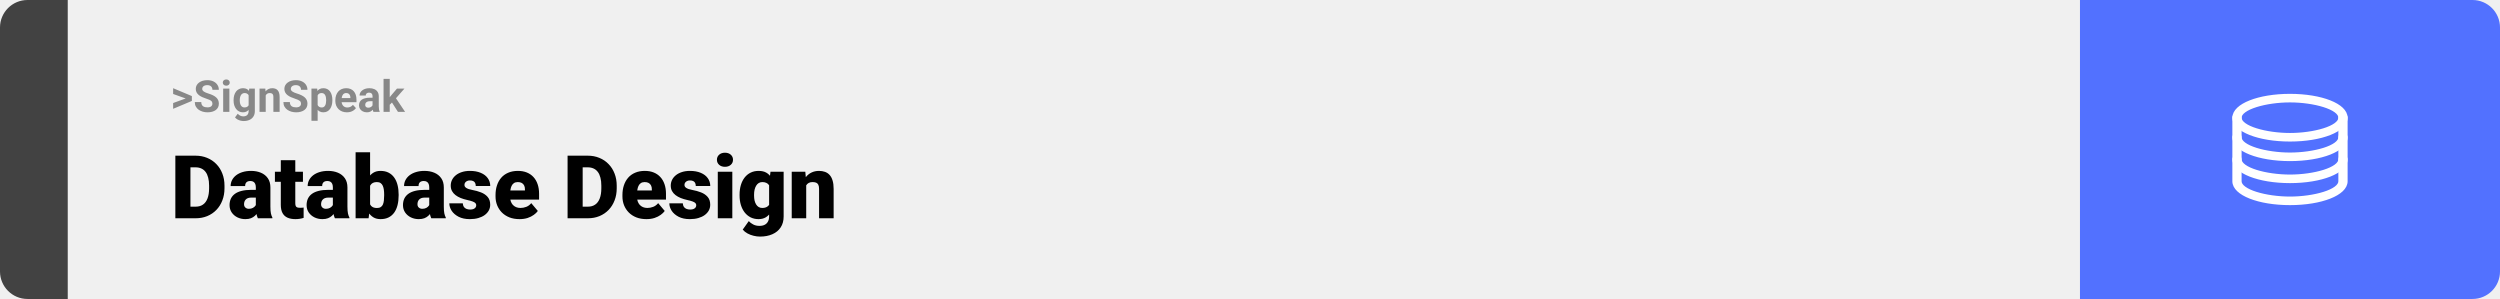
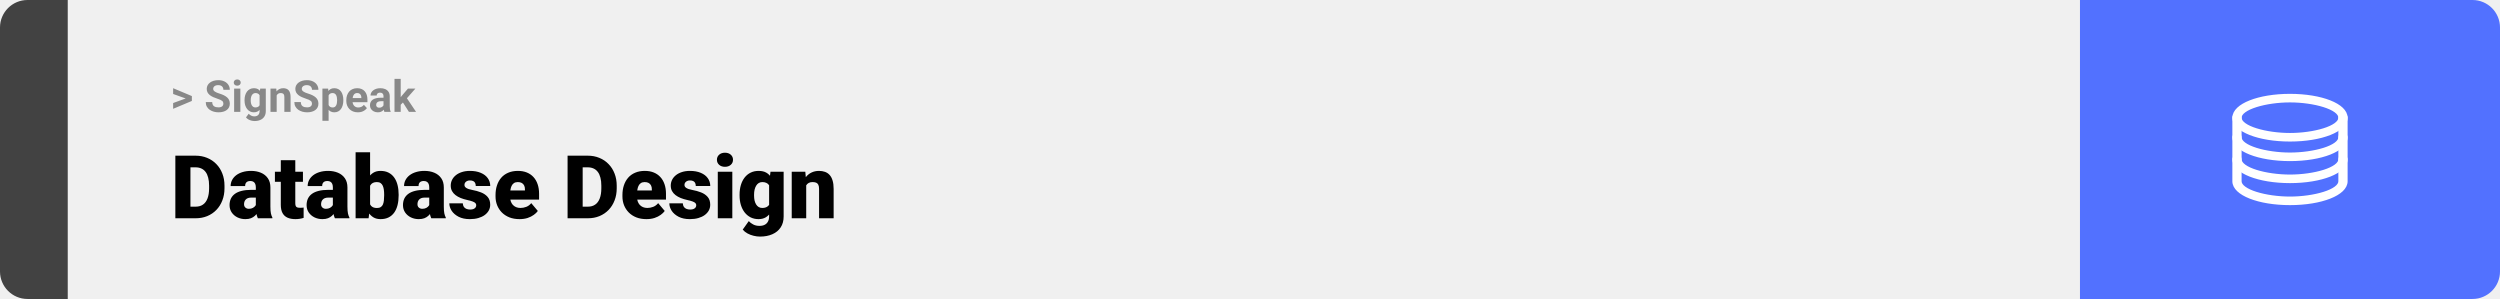
<svg xmlns="http://www.w3.org/2000/svg" width="1363" height="163" viewBox="0 0 1363 163" fill="none">
  <path d="M0 15C0 6.716 6.716 0 15 0H37V163H15C6.716 163 0 156.284 0 148V15Z" fill="#424242" />
  <rect width="1097" height="163" transform="translate(37)" fill="#F0F0F0" />
-   <path d="M101.906 53.922L94.394 51.238V48.086L104.602 52.375V54.637L101.906 53.922ZM94.394 56.172L101.918 53.43L104.602 52.785V55.035L94.394 59.324V56.172ZM115.805 56.535C115.805 56.23 115.758 55.957 115.664 55.715C115.578 55.465 115.414 55.238 115.172 55.035C114.93 54.824 114.59 54.617 114.152 54.414C113.715 54.211 113.148 54 112.453 53.781C111.68 53.531 110.945 53.25 110.25 52.938C109.562 52.625 108.953 52.262 108.422 51.848C107.898 51.426 107.484 50.938 107.18 50.383C106.883 49.828 106.734 49.184 106.734 48.449C106.734 47.738 106.891 47.094 107.203 46.516C107.516 45.93 107.953 45.43 108.516 45.016C109.078 44.594 109.742 44.27 110.508 44.043C111.281 43.816 112.129 43.703 113.051 43.703C114.309 43.703 115.406 43.93 116.344 44.383C117.281 44.836 118.008 45.457 118.523 46.246C119.047 47.035 119.309 47.938 119.309 48.953H115.816C115.816 48.453 115.711 48.016 115.5 47.641C115.297 47.258 114.984 46.957 114.562 46.738C114.148 46.52 113.625 46.41 112.992 46.41C112.383 46.41 111.875 46.504 111.469 46.691C111.062 46.871 110.758 47.117 110.555 47.43C110.352 47.734 110.25 48.078 110.25 48.461C110.25 48.75 110.32 49.012 110.461 49.246C110.609 49.48 110.828 49.699 111.117 49.902C111.406 50.105 111.762 50.297 112.184 50.477C112.605 50.656 113.094 50.832 113.648 51.004C114.578 51.285 115.395 51.602 116.098 51.953C116.809 52.305 117.402 52.699 117.879 53.137C118.355 53.574 118.715 54.07 118.957 54.625C119.199 55.18 119.32 55.809 119.32 56.512C119.32 57.254 119.176 57.918 118.887 58.504C118.598 59.09 118.18 59.586 117.633 59.992C117.086 60.398 116.434 60.707 115.676 60.918C114.918 61.129 114.07 61.234 113.133 61.234C112.289 61.234 111.457 61.125 110.637 60.906C109.816 60.68 109.07 60.34 108.398 59.887C107.734 59.434 107.203 58.855 106.805 58.152C106.406 57.449 106.207 56.617 106.207 55.656H109.734C109.734 56.188 109.816 56.637 109.98 57.004C110.145 57.371 110.375 57.668 110.672 57.895C110.977 58.121 111.336 58.285 111.75 58.387C112.172 58.488 112.633 58.539 113.133 58.539C113.742 58.539 114.242 58.453 114.633 58.281C115.031 58.109 115.324 57.871 115.512 57.566C115.707 57.262 115.805 56.918 115.805 56.535ZM125.062 48.32V61H121.676V48.32H125.062ZM121.465 45.016C121.465 44.523 121.637 44.117 121.98 43.797C122.324 43.477 122.785 43.316 123.363 43.316C123.934 43.316 124.391 43.477 124.734 43.797C125.086 44.117 125.262 44.523 125.262 45.016C125.262 45.508 125.086 45.914 124.734 46.234C124.391 46.555 123.934 46.715 123.363 46.715C122.785 46.715 122.324 46.555 121.98 46.234C121.637 45.914 121.465 45.508 121.465 45.016ZM135.879 48.32H138.938V60.578C138.938 61.734 138.68 62.715 138.164 63.52C137.656 64.332 136.945 64.945 136.031 65.359C135.117 65.781 134.055 65.992 132.844 65.992C132.312 65.992 131.75 65.922 131.156 65.781C130.57 65.641 130.008 65.422 129.469 65.125C128.938 64.828 128.492 64.453 128.133 64L129.621 62.008C130.012 62.461 130.465 62.812 130.98 63.062C131.496 63.32 132.066 63.449 132.691 63.449C133.301 63.449 133.816 63.336 134.238 63.109C134.66 62.891 134.984 62.566 135.211 62.137C135.438 61.715 135.551 61.203 135.551 60.602V51.25L135.879 48.32ZM127.348 54.812V54.566C127.348 53.598 127.465 52.719 127.699 51.93C127.941 51.133 128.281 50.449 128.719 49.879C129.164 49.309 129.703 48.867 130.336 48.555C130.969 48.242 131.684 48.086 132.48 48.086C133.324 48.086 134.031 48.242 134.602 48.555C135.172 48.867 135.641 49.312 136.008 49.891C136.375 50.461 136.66 51.137 136.863 51.918C137.074 52.691 137.238 53.539 137.355 54.461V55C137.238 55.883 137.062 56.703 136.828 57.461C136.594 58.219 136.285 58.883 135.902 59.453C135.52 60.016 135.043 60.453 134.473 60.766C133.91 61.078 133.238 61.234 132.457 61.234C131.676 61.234 130.969 61.074 130.336 60.754C129.711 60.434 129.176 59.984 128.73 59.406C128.285 58.828 127.941 58.148 127.699 57.367C127.465 56.586 127.348 55.734 127.348 54.812ZM130.723 54.566V54.812C130.723 55.336 130.773 55.824 130.875 56.277C130.977 56.73 131.133 57.133 131.344 57.484C131.562 57.828 131.832 58.098 132.152 58.293C132.48 58.48 132.867 58.574 133.312 58.574C133.93 58.574 134.434 58.445 134.824 58.188C135.215 57.922 135.508 57.559 135.703 57.098C135.898 56.637 136.012 56.105 136.043 55.504V53.969C136.027 53.477 135.961 53.035 135.844 52.645C135.727 52.246 135.562 51.906 135.352 51.625C135.141 51.344 134.867 51.125 134.531 50.969C134.195 50.812 133.797 50.734 133.336 50.734C132.891 50.734 132.504 50.836 132.176 51.039C131.855 51.234 131.586 51.504 131.367 51.848C131.156 52.191 130.996 52.598 130.887 53.066C130.777 53.527 130.723 54.027 130.723 54.566ZM144.867 51.027V61H141.492V48.32H144.656L144.867 51.027ZM144.375 54.215H143.461C143.461 53.277 143.582 52.434 143.824 51.684C144.066 50.926 144.406 50.281 144.844 49.75C145.281 49.211 145.801 48.801 146.402 48.52C147.012 48.23 147.691 48.086 148.441 48.086C149.035 48.086 149.578 48.172 150.07 48.344C150.562 48.516 150.984 48.789 151.336 49.164C151.695 49.539 151.969 50.035 152.156 50.652C152.352 51.27 152.449 52.023 152.449 52.914V61H149.051V52.902C149.051 52.34 148.973 51.902 148.816 51.59C148.66 51.277 148.43 51.059 148.125 50.934C147.828 50.801 147.461 50.734 147.023 50.734C146.57 50.734 146.176 50.824 145.84 51.004C145.512 51.184 145.238 51.434 145.02 51.754C144.809 52.066 144.648 52.434 144.539 52.855C144.43 53.277 144.375 53.73 144.375 54.215ZM164.109 56.535C164.109 56.23 164.062 55.957 163.969 55.715C163.883 55.465 163.719 55.238 163.477 55.035C163.234 54.824 162.895 54.617 162.457 54.414C162.02 54.211 161.453 54 160.758 53.781C159.984 53.531 159.25 53.25 158.555 52.938C157.867 52.625 157.258 52.262 156.727 51.848C156.203 51.426 155.789 50.938 155.484 50.383C155.188 49.828 155.039 49.184 155.039 48.449C155.039 47.738 155.195 47.094 155.508 46.516C155.82 45.93 156.258 45.43 156.82 45.016C157.383 44.594 158.047 44.27 158.812 44.043C159.586 43.816 160.434 43.703 161.355 43.703C162.613 43.703 163.711 43.93 164.648 44.383C165.586 44.836 166.312 45.457 166.828 46.246C167.352 47.035 167.613 47.938 167.613 48.953H164.121C164.121 48.453 164.016 48.016 163.805 47.641C163.602 47.258 163.289 46.957 162.867 46.738C162.453 46.52 161.93 46.41 161.297 46.41C160.688 46.41 160.18 46.504 159.773 46.691C159.367 46.871 159.062 47.117 158.859 47.43C158.656 47.734 158.555 48.078 158.555 48.461C158.555 48.75 158.625 49.012 158.766 49.246C158.914 49.48 159.133 49.699 159.422 49.902C159.711 50.105 160.066 50.297 160.488 50.477C160.91 50.656 161.398 50.832 161.953 51.004C162.883 51.285 163.699 51.602 164.402 51.953C165.113 52.305 165.707 52.699 166.184 53.137C166.66 53.574 167.02 54.07 167.262 54.625C167.504 55.18 167.625 55.809 167.625 56.512C167.625 57.254 167.48 57.918 167.191 58.504C166.902 59.09 166.484 59.586 165.938 59.992C165.391 60.398 164.738 60.707 163.98 60.918C163.223 61.129 162.375 61.234 161.438 61.234C160.594 61.234 159.762 61.125 158.941 60.906C158.121 60.68 157.375 60.34 156.703 59.887C156.039 59.434 155.508 58.855 155.109 58.152C154.711 57.449 154.512 56.617 154.512 55.656H158.039C158.039 56.188 158.121 56.637 158.285 57.004C158.449 57.371 158.68 57.668 158.977 57.895C159.281 58.121 159.641 58.285 160.055 58.387C160.477 58.488 160.938 58.539 161.438 58.539C162.047 58.539 162.547 58.453 162.938 58.281C163.336 58.109 163.629 57.871 163.816 57.566C164.012 57.262 164.109 56.918 164.109 56.535ZM173.18 50.758V65.875H169.805V48.32H172.934L173.18 50.758ZM181.207 54.52V54.766C181.207 55.688 181.098 56.543 180.879 57.332C180.668 58.121 180.355 58.809 179.941 59.395C179.527 59.973 179.012 60.426 178.395 60.754C177.785 61.074 177.082 61.234 176.285 61.234C175.512 61.234 174.84 61.078 174.27 60.766C173.699 60.453 173.219 60.016 172.828 59.453C172.445 58.883 172.137 58.223 171.902 57.473C171.668 56.723 171.488 55.918 171.363 55.059V54.414C171.488 53.492 171.668 52.648 171.902 51.883C172.137 51.109 172.445 50.441 172.828 49.879C173.219 49.309 173.695 48.867 174.258 48.555C174.828 48.242 175.496 48.086 176.262 48.086C177.066 48.086 177.773 48.238 178.383 48.543C179 48.848 179.516 49.285 179.93 49.855C180.352 50.426 180.668 51.105 180.879 51.895C181.098 52.684 181.207 53.559 181.207 54.52ZM177.82 54.766V54.52C177.82 53.98 177.773 53.484 177.68 53.031C177.594 52.57 177.453 52.168 177.258 51.824C177.07 51.48 176.82 51.215 176.508 51.027C176.203 50.832 175.832 50.734 175.395 50.734C174.934 50.734 174.539 50.809 174.211 50.957C173.891 51.105 173.629 51.32 173.426 51.602C173.223 51.883 173.07 52.219 172.969 52.609C172.867 53 172.805 53.441 172.781 53.934V55.562C172.82 56.141 172.93 56.66 173.109 57.121C173.289 57.574 173.566 57.934 173.941 58.199C174.316 58.465 174.809 58.598 175.418 58.598C175.863 58.598 176.238 58.5 176.543 58.305C176.848 58.102 177.094 57.824 177.281 57.473C177.477 57.121 177.613 56.715 177.691 56.254C177.777 55.793 177.82 55.297 177.82 54.766ZM189.141 61.234C188.156 61.234 187.273 61.078 186.492 60.766C185.711 60.445 185.047 60.004 184.5 59.441C183.961 58.879 183.547 58.227 183.258 57.484C182.969 56.734 182.824 55.938 182.824 55.094V54.625C182.824 53.664 182.961 52.785 183.234 51.988C183.508 51.191 183.898 50.5 184.406 49.914C184.922 49.328 185.547 48.879 186.281 48.566C187.016 48.246 187.844 48.086 188.766 48.086C189.664 48.086 190.461 48.234 191.156 48.531C191.852 48.828 192.434 49.25 192.902 49.797C193.379 50.344 193.738 51 193.98 51.766C194.223 52.523 194.344 53.367 194.344 54.297V55.703H184.266V53.453H191.027V53.195C191.027 52.727 190.941 52.309 190.77 51.941C190.605 51.566 190.355 51.27 190.02 51.051C189.684 50.832 189.254 50.723 188.73 50.723C188.285 50.723 187.902 50.82 187.582 51.016C187.262 51.211 187 51.484 186.797 51.836C186.602 52.188 186.453 52.602 186.352 53.078C186.258 53.547 186.211 54.062 186.211 54.625V55.094C186.211 55.602 186.281 56.07 186.422 56.5C186.57 56.93 186.777 57.301 187.043 57.613C187.316 57.926 187.645 58.168 188.027 58.34C188.418 58.512 188.859 58.598 189.352 58.598C189.961 58.598 190.527 58.48 191.051 58.246C191.582 58.004 192.039 57.641 192.422 57.156L194.062 58.938C193.797 59.32 193.434 59.688 192.973 60.039C192.52 60.391 191.973 60.68 191.332 60.906C190.691 61.125 189.961 61.234 189.141 61.234ZM203.109 58.141V52.492C203.109 52.086 203.043 51.738 202.91 51.449C202.777 51.152 202.57 50.922 202.289 50.758C202.016 50.594 201.66 50.512 201.223 50.512C200.848 50.512 200.523 50.578 200.25 50.711C199.977 50.836 199.766 51.02 199.617 51.262C199.469 51.496 199.395 51.773 199.395 52.094H196.02C196.02 51.555 196.145 51.043 196.395 50.559C196.645 50.074 197.008 49.648 197.484 49.281C197.961 48.906 198.527 48.613 199.184 48.402C199.848 48.191 200.59 48.086 201.41 48.086C202.395 48.086 203.27 48.25 204.035 48.578C204.801 48.906 205.402 49.398 205.84 50.055C206.285 50.711 206.508 51.531 206.508 52.516V57.941C206.508 58.637 206.551 59.207 206.637 59.652C206.723 60.09 206.848 60.473 207.012 60.801V61H203.602C203.438 60.656 203.312 60.227 203.227 59.711C203.148 59.188 203.109 58.664 203.109 58.141ZM203.555 53.277L203.578 55.188H201.691C201.246 55.188 200.859 55.238 200.531 55.34C200.203 55.441 199.934 55.586 199.723 55.773C199.512 55.953 199.355 56.164 199.254 56.406C199.16 56.648 199.113 56.914 199.113 57.203C199.113 57.492 199.18 57.754 199.312 57.988C199.445 58.215 199.637 58.395 199.887 58.527C200.137 58.652 200.43 58.715 200.766 58.715C201.273 58.715 201.715 58.613 202.09 58.41C202.465 58.207 202.754 57.957 202.957 57.66C203.168 57.363 203.277 57.082 203.285 56.816L204.176 58.246C204.051 58.566 203.879 58.898 203.66 59.242C203.449 59.586 203.18 59.91 202.852 60.215C202.523 60.512 202.129 60.758 201.668 60.953C201.207 61.141 200.66 61.234 200.027 61.234C199.223 61.234 198.492 61.074 197.836 60.754C197.188 60.426 196.672 59.977 196.289 59.406C195.914 58.828 195.727 58.172 195.727 57.438C195.727 56.773 195.852 56.184 196.102 55.668C196.352 55.152 196.719 54.719 197.203 54.367C197.695 54.008 198.309 53.738 199.043 53.559C199.777 53.371 200.629 53.277 201.598 53.277H203.555ZM212.484 42.988V61H209.109V42.988H212.484ZM220.477 48.32L214.969 54.602L212.016 57.59L210.785 55.152L213.129 52.176L216.422 48.32H220.477ZM216.973 61L213.223 55.141L215.555 53.102L220.863 61H216.973Z" fill="#888888" />
+   <path d="M101.906 53.922L94.394 51.238V48.086L104.602 52.375V54.637L101.906 53.922ZM94.394 56.172L101.918 53.43L104.602 52.785V55.035L94.394 59.324V56.172ZM121.781 56.535C121.781 56.23 121.734 55.957 121.641 55.715C121.555 55.465 121.391 55.238 121.148 55.035C120.906 54.824 120.566 54.617 120.129 54.414C119.691 54.211 119.125 54 118.43 53.781C117.656 53.531 116.922 53.25 116.227 52.938C115.539 52.625 114.93 52.262 114.398 51.848C113.875 51.426 113.461 50.938 113.156 50.383C112.859 49.828 112.711 49.184 112.711 48.449C112.711 47.738 112.867 47.094 113.18 46.516C113.492 45.93 113.93 45.43 114.492 45.016C115.055 44.594 115.719 44.27 116.484 44.043C117.258 43.816 118.105 43.703 119.027 43.703C120.285 43.703 121.383 43.93 122.32 44.383C123.258 44.836 123.984 45.457 124.5 46.246C125.023 47.035 125.285 47.938 125.285 48.953H121.793C121.793 48.453 121.688 48.016 121.477 47.641C121.273 47.258 120.961 46.957 120.539 46.738C120.125 46.52 119.602 46.41 118.969 46.41C118.359 46.41 117.852 46.504 117.445 46.691C117.039 46.871 116.734 47.117 116.531 47.43C116.328 47.734 116.227 48.078 116.227 48.461C116.227 48.75 116.297 49.012 116.438 49.246C116.586 49.48 116.805 49.699 117.094 49.902C117.383 50.105 117.738 50.297 118.16 50.477C118.582 50.656 119.07 50.832 119.625 51.004C120.555 51.285 121.371 51.602 122.074 51.953C122.785 52.305 123.379 52.699 123.855 53.137C124.332 53.574 124.691 54.07 124.934 54.625C125.176 55.18 125.297 55.809 125.297 56.512C125.297 57.254 125.152 57.918 124.863 58.504C124.574 59.09 124.156 59.586 123.609 59.992C123.062 60.398 122.41 60.707 121.652 60.918C120.895 61.129 120.047 61.234 119.109 61.234C118.266 61.234 117.434 61.125 116.613 60.906C115.793 60.68 115.047 60.34 114.375 59.887C113.711 59.434 113.18 58.855 112.781 58.152C112.383 57.449 112.184 56.617 112.184 55.656H115.711C115.711 56.188 115.793 56.637 115.957 57.004C116.121 57.371 116.352 57.668 116.648 57.895C116.953 58.121 117.312 58.285 117.727 58.387C118.148 58.488 118.609 58.539 119.109 58.539C119.719 58.539 120.219 58.453 120.609 58.281C121.008 58.109 121.301 57.871 121.488 57.566C121.684 57.262 121.781 56.918 121.781 56.535ZM131.039 48.32V61H127.652V48.32H131.039ZM127.441 45.016C127.441 44.523 127.613 44.117 127.957 43.797C128.301 43.477 128.762 43.316 129.34 43.316C129.91 43.316 130.367 43.477 130.711 43.797C131.062 44.117 131.238 44.523 131.238 45.016C131.238 45.508 131.062 45.914 130.711 46.234C130.367 46.555 129.91 46.715 129.34 46.715C128.762 46.715 128.301 46.555 127.957 46.234C127.613 45.914 127.441 45.508 127.441 45.016ZM141.855 48.32H144.914V60.578C144.914 61.734 144.656 62.715 144.141 63.52C143.633 64.332 142.922 64.945 142.008 65.359C141.094 65.781 140.031 65.992 138.82 65.992C138.289 65.992 137.727 65.922 137.133 65.781C136.547 65.641 135.984 65.422 135.445 65.125C134.914 64.828 134.469 64.453 134.109 64L135.598 62.008C135.988 62.461 136.441 62.812 136.957 63.062C137.473 63.32 138.043 63.449 138.668 63.449C139.277 63.449 139.793 63.336 140.215 63.109C140.637 62.891 140.961 62.566 141.188 62.137C141.414 61.715 141.527 61.203 141.527 60.602V51.25L141.855 48.32ZM133.324 54.812V54.566C133.324 53.598 133.441 52.719 133.676 51.93C133.918 51.133 134.258 50.449 134.695 49.879C135.141 49.309 135.68 48.867 136.312 48.555C136.945 48.242 137.66 48.086 138.457 48.086C139.301 48.086 140.008 48.242 140.578 48.555C141.148 48.867 141.617 49.312 141.984 49.891C142.352 50.461 142.637 51.137 142.84 51.918C143.051 52.691 143.215 53.539 143.332 54.461V55C143.215 55.883 143.039 56.703 142.805 57.461C142.57 58.219 142.262 58.883 141.879 59.453C141.496 60.016 141.02 60.453 140.449 60.766C139.887 61.078 139.215 61.234 138.434 61.234C137.652 61.234 136.945 61.074 136.312 60.754C135.688 60.434 135.152 59.984 134.707 59.406C134.262 58.828 133.918 58.148 133.676 57.367C133.441 56.586 133.324 55.734 133.324 54.812ZM136.699 54.566V54.812C136.699 55.336 136.75 55.824 136.852 56.277C136.953 56.73 137.109 57.133 137.32 57.484C137.539 57.828 137.809 58.098 138.129 58.293C138.457 58.48 138.844 58.574 139.289 58.574C139.906 58.574 140.41 58.445 140.801 58.188C141.191 57.922 141.484 57.559 141.68 57.098C141.875 56.637 141.988 56.105 142.02 55.504V53.969C142.004 53.477 141.938 53.035 141.82 52.645C141.703 52.246 141.539 51.906 141.328 51.625C141.117 51.344 140.844 51.125 140.508 50.969C140.172 50.812 139.773 50.734 139.312 50.734C138.867 50.734 138.48 50.836 138.152 51.039C137.832 51.234 137.562 51.504 137.344 51.848C137.133 52.191 136.973 52.598 136.863 53.066C136.754 53.527 136.699 54.027 136.699 54.566ZM150.844 51.027V61H147.469V48.32H150.633L150.844 51.027ZM150.352 54.215H149.438C149.438 53.277 149.559 52.434 149.801 51.684C150.043 50.926 150.383 50.281 150.82 49.75C151.258 49.211 151.777 48.801 152.379 48.52C152.988 48.23 153.668 48.086 154.418 48.086C155.012 48.086 155.555 48.172 156.047 48.344C156.539 48.516 156.961 48.789 157.312 49.164C157.672 49.539 157.945 50.035 158.133 50.652C158.328 51.27 158.426 52.023 158.426 52.914V61H155.027V52.902C155.027 52.34 154.949 51.902 154.793 51.59C154.637 51.277 154.406 51.059 154.102 50.934C153.805 50.801 153.438 50.734 153 50.734C152.547 50.734 152.152 50.824 151.816 51.004C151.488 51.184 151.215 51.434 150.996 51.754C150.785 52.066 150.625 52.434 150.516 52.855C150.406 53.277 150.352 53.73 150.352 54.215ZM170.086 56.535C170.086 56.23 170.039 55.957 169.945 55.715C169.859 55.465 169.695 55.238 169.453 55.035C169.211 54.824 168.871 54.617 168.434 54.414C167.996 54.211 167.43 54 166.734 53.781C165.961 53.531 165.227 53.25 164.531 52.938C163.844 52.625 163.234 52.262 162.703 51.848C162.18 51.426 161.766 50.938 161.461 50.383C161.164 49.828 161.016 49.184 161.016 48.449C161.016 47.738 161.172 47.094 161.484 46.516C161.797 45.93 162.234 45.43 162.797 45.016C163.359 44.594 164.023 44.27 164.789 44.043C165.562 43.816 166.41 43.703 167.332 43.703C168.59 43.703 169.688 43.93 170.625 44.383C171.562 44.836 172.289 45.457 172.805 46.246C173.328 47.035 173.59 47.938 173.59 48.953H170.098C170.098 48.453 169.992 48.016 169.781 47.641C169.578 47.258 169.266 46.957 168.844 46.738C168.43 46.52 167.906 46.41 167.273 46.41C166.664 46.41 166.156 46.504 165.75 46.691C165.344 46.871 165.039 47.117 164.836 47.43C164.633 47.734 164.531 48.078 164.531 48.461C164.531 48.75 164.602 49.012 164.742 49.246C164.891 49.48 165.109 49.699 165.398 49.902C165.688 50.105 166.043 50.297 166.465 50.477C166.887 50.656 167.375 50.832 167.93 51.004C168.859 51.285 169.676 51.602 170.379 51.953C171.09 52.305 171.684 52.699 172.16 53.137C172.637 53.574 172.996 54.07 173.238 54.625C173.48 55.18 173.602 55.809 173.602 56.512C173.602 57.254 173.457 57.918 173.168 58.504C172.879 59.09 172.461 59.586 171.914 59.992C171.367 60.398 170.715 60.707 169.957 60.918C169.199 61.129 168.352 61.234 167.414 61.234C166.57 61.234 165.738 61.125 164.918 60.906C164.098 60.68 163.352 60.34 162.68 59.887C162.016 59.434 161.484 58.855 161.086 58.152C160.688 57.449 160.488 56.617 160.488 55.656H164.016C164.016 56.188 164.098 56.637 164.262 57.004C164.426 57.371 164.656 57.668 164.953 57.895C165.258 58.121 165.617 58.285 166.031 58.387C166.453 58.488 166.914 58.539 167.414 58.539C168.023 58.539 168.523 58.453 168.914 58.281C169.312 58.109 169.605 57.871 169.793 57.566C169.988 57.262 170.086 56.918 170.086 56.535ZM179.156 50.758V65.875H175.781V48.32H178.91L179.156 50.758ZM187.184 54.52V54.766C187.184 55.688 187.074 56.543 186.855 57.332C186.645 58.121 186.332 58.809 185.918 59.395C185.504 59.973 184.988 60.426 184.371 60.754C183.762 61.074 183.059 61.234 182.262 61.234C181.488 61.234 180.816 61.078 180.246 60.766C179.676 60.453 179.195 60.016 178.805 59.453C178.422 58.883 178.113 58.223 177.879 57.473C177.645 56.723 177.465 55.918 177.34 55.059V54.414C177.465 53.492 177.645 52.648 177.879 51.883C178.113 51.109 178.422 50.441 178.805 49.879C179.195 49.309 179.672 48.867 180.234 48.555C180.805 48.242 181.473 48.086 182.238 48.086C183.043 48.086 183.75 48.238 184.359 48.543C184.977 48.848 185.492 49.285 185.906 49.855C186.328 50.426 186.645 51.105 186.855 51.895C187.074 52.684 187.184 53.559 187.184 54.52ZM183.797 54.766V54.52C183.797 53.98 183.75 53.484 183.656 53.031C183.57 52.57 183.43 52.168 183.234 51.824C183.047 51.48 182.797 51.215 182.484 51.027C182.18 50.832 181.809 50.734 181.371 50.734C180.91 50.734 180.516 50.809 180.188 50.957C179.867 51.105 179.605 51.32 179.402 51.602C179.199 51.883 179.047 52.219 178.945 52.609C178.844 53 178.781 53.441 178.758 53.934V55.562C178.797 56.141 178.906 56.66 179.086 57.121C179.266 57.574 179.543 57.934 179.918 58.199C180.293 58.465 180.785 58.598 181.395 58.598C181.84 58.598 182.215 58.5 182.52 58.305C182.824 58.102 183.07 57.824 183.258 57.473C183.453 57.121 183.59 56.715 183.668 56.254C183.754 55.793 183.797 55.297 183.797 54.766ZM195.117 61.234C194.133 61.234 193.25 61.078 192.469 60.766C191.688 60.445 191.023 60.004 190.477 59.441C189.938 58.879 189.523 58.227 189.234 57.484C188.945 56.734 188.801 55.938 188.801 55.094V54.625C188.801 53.664 188.938 52.785 189.211 51.988C189.484 51.191 189.875 50.5 190.383 49.914C190.898 49.328 191.523 48.879 192.258 48.566C192.992 48.246 193.82 48.086 194.742 48.086C195.641 48.086 196.438 48.234 197.133 48.531C197.828 48.828 198.41 49.25 198.879 49.797C199.355 50.344 199.715 51 199.957 51.766C200.199 52.523 200.32 53.367 200.32 54.297V55.703H190.242V53.453H197.004V53.195C197.004 52.727 196.918 52.309 196.746 51.941C196.582 51.566 196.332 51.27 195.996 51.051C195.66 50.832 195.23 50.723 194.707 50.723C194.262 50.723 193.879 50.82 193.559 51.016C193.238 51.211 192.977 51.484 192.773 51.836C192.578 52.188 192.43 52.602 192.328 53.078C192.234 53.547 192.188 54.062 192.188 54.625V55.094C192.188 55.602 192.258 56.07 192.398 56.5C192.547 56.93 192.754 57.301 193.02 57.613C193.293 57.926 193.621 58.168 194.004 58.34C194.395 58.512 194.836 58.598 195.328 58.598C195.938 58.598 196.504 58.48 197.027 58.246C197.559 58.004 198.016 57.641 198.398 57.156L200.039 58.938C199.773 59.32 199.41 59.688 198.949 60.039C198.496 60.391 197.949 60.68 197.309 60.906C196.668 61.125 195.938 61.234 195.117 61.234ZM209.086 58.141V52.492C209.086 52.086 209.02 51.738 208.887 51.449C208.754 51.152 208.547 50.922 208.266 50.758C207.992 50.594 207.637 50.512 207.199 50.512C206.824 50.512 206.5 50.578 206.227 50.711C205.953 50.836 205.742 51.02 205.594 51.262C205.445 51.496 205.371 51.773 205.371 52.094H201.996C201.996 51.555 202.121 51.043 202.371 50.559C202.621 50.074 202.984 49.648 203.461 49.281C203.938 48.906 204.504 48.613 205.16 48.402C205.824 48.191 206.566 48.086 207.387 48.086C208.371 48.086 209.246 48.25 210.012 48.578C210.777 48.906 211.379 49.398 211.816 50.055C212.262 50.711 212.484 51.531 212.484 52.516V57.941C212.484 58.637 212.527 59.207 212.613 59.652C212.699 60.09 212.824 60.473 212.988 60.801V61H209.578C209.414 60.656 209.289 60.227 209.203 59.711C209.125 59.188 209.086 58.664 209.086 58.141ZM209.531 53.277L209.555 55.188H207.668C207.223 55.188 206.836 55.238 206.508 55.34C206.18 55.441 205.91 55.586 205.699 55.773C205.488 55.953 205.332 56.164 205.23 56.406C205.137 56.648 205.09 56.914 205.09 57.203C205.09 57.492 205.156 57.754 205.289 57.988C205.422 58.215 205.613 58.395 205.863 58.527C206.113 58.652 206.406 58.715 206.742 58.715C207.25 58.715 207.691 58.613 208.066 58.41C208.441 58.207 208.73 57.957 208.934 57.66C209.145 57.363 209.254 57.082 209.262 56.816L210.152 58.246C210.027 58.566 209.855 58.898 209.637 59.242C209.426 59.586 209.156 59.91 208.828 60.215C208.5 60.512 208.105 60.758 207.645 60.953C207.184 61.141 206.637 61.234 206.004 61.234C205.199 61.234 204.469 61.074 203.812 60.754C203.164 60.426 202.648 59.977 202.266 59.406C201.891 58.828 201.703 58.172 201.703 57.438C201.703 56.773 201.828 56.184 202.078 55.668C202.328 55.152 202.695 54.719 203.18 54.367C203.672 54.008 204.285 53.738 205.02 53.559C205.754 53.371 206.605 53.277 207.574 53.277H209.531ZM218.461 42.988V61H215.086V42.988H218.461ZM226.453 48.32L220.945 54.602L217.992 57.59L216.762 55.152L219.105 52.176L222.398 48.32H226.453ZM222.949 61L219.199 55.141L221.531 53.102L226.84 61H222.949Z" fill="#888888" />
  <path d="M106.688 119H99.117L99.164 112.672H106.688C108.25 112.672 109.57 112.297 110.648 111.547C111.742 110.797 112.57 109.68 113.133 108.195C113.711 106.695 114 104.852 114 102.664V101.188C114 99.547 113.836 98.109 113.508 96.875C113.195 95.625 112.727 94.586 112.102 93.758C111.477 92.914 110.695 92.281 109.758 91.859C108.836 91.438 107.773 91.227 106.57 91.227H98.977V84.875H106.57C108.883 84.875 111 85.273 112.922 86.07C114.859 86.852 116.531 87.977 117.938 89.445C119.359 90.898 120.453 92.625 121.219 94.625C122 96.609 122.391 98.812 122.391 101.234V102.664C122.391 105.07 122 107.273 121.219 109.273C120.453 111.273 119.367 113 117.961 114.453C116.555 115.906 114.891 117.031 112.969 117.828C111.062 118.609 108.969 119 106.688 119ZM103.828 84.875V119H95.602V84.875H103.828ZM139.477 112.625V102.172C139.477 101.453 139.375 100.836 139.172 100.32C138.969 99.805 138.648 99.406 138.211 99.125C137.773 98.828 137.188 98.68 136.453 98.68C135.859 98.68 135.352 98.781 134.93 98.984C134.508 99.188 134.188 99.492 133.969 99.898C133.75 100.305 133.641 100.82 133.641 101.445H125.742C125.742 100.273 126 99.188 126.516 98.188C127.047 97.172 127.797 96.289 128.766 95.539C129.75 94.789 130.922 94.211 132.281 93.805C133.656 93.383 135.188 93.172 136.875 93.172C138.891 93.172 140.688 93.508 142.266 94.18C143.859 94.852 145.117 95.859 146.039 97.203C146.961 98.531 147.422 100.203 147.422 102.219V112.602C147.422 114.258 147.516 115.516 147.703 116.375C147.891 117.219 148.156 117.961 148.5 118.602V119H140.578C140.203 118.219 139.922 117.266 139.734 116.141C139.562 115 139.477 113.828 139.477 112.625ZM140.438 103.508L140.484 107.727H136.992C136.258 107.727 135.633 107.828 135.117 108.031C134.617 108.234 134.211 108.516 133.898 108.875C133.602 109.219 133.383 109.609 133.242 110.047C133.117 110.484 133.055 110.945 133.055 111.43C133.055 111.898 133.164 112.32 133.383 112.695C133.617 113.055 133.93 113.336 134.32 113.539C134.711 113.742 135.148 113.844 135.633 113.844C136.508 113.844 137.25 113.68 137.859 113.352C138.484 113.008 138.961 112.594 139.289 112.109C139.617 111.625 139.781 111.172 139.781 110.75L141.516 113.984C141.203 114.609 140.844 115.242 140.438 115.883C140.047 116.523 139.555 117.117 138.961 117.664C138.383 118.195 137.672 118.633 136.828 118.977C135.984 119.305 134.961 119.469 133.758 119.469C132.195 119.469 130.758 119.148 129.445 118.508C128.148 117.867 127.109 116.977 126.328 115.836C125.547 114.68 125.156 113.352 125.156 111.852C125.156 110.539 125.391 109.367 125.859 108.336C126.344 107.305 127.07 106.43 128.039 105.711C129.008 104.992 130.242 104.445 131.742 104.07C133.242 103.695 135.008 103.508 137.039 103.508H140.438ZM165.164 93.641V99.125H149.883V93.641H165.164ZM153.094 87.336H160.992V110.727C160.992 111.398 161.07 111.922 161.227 112.297C161.383 112.656 161.648 112.914 162.023 113.07C162.414 113.211 162.93 113.281 163.57 113.281C164.023 113.281 164.398 113.273 164.695 113.258C164.992 113.227 165.273 113.188 165.539 113.141V118.789C164.867 119.008 164.164 119.172 163.43 119.281C162.695 119.406 161.914 119.469 161.086 119.469C159.398 119.469 157.953 119.203 156.75 118.672C155.562 118.141 154.656 117.305 154.031 116.164C153.406 115.023 153.094 113.539 153.094 111.711V87.336ZM181.477 112.625V102.172C181.477 101.453 181.375 100.836 181.172 100.32C180.969 99.805 180.648 99.406 180.211 99.125C179.773 98.828 179.188 98.68 178.453 98.68C177.859 98.68 177.352 98.781 176.93 98.984C176.508 99.188 176.188 99.492 175.969 99.898C175.75 100.305 175.641 100.82 175.641 101.445H167.742C167.742 100.273 168 99.188 168.516 98.188C169.047 97.172 169.797 96.289 170.766 95.539C171.75 94.789 172.922 94.211 174.281 93.805C175.656 93.383 177.188 93.172 178.875 93.172C180.891 93.172 182.688 93.508 184.266 94.18C185.859 94.852 187.117 95.859 188.039 97.203C188.961 98.531 189.422 100.203 189.422 102.219V112.602C189.422 114.258 189.516 115.516 189.703 116.375C189.891 117.219 190.156 117.961 190.5 118.602V119H182.578C182.203 118.219 181.922 117.266 181.734 116.141C181.562 115 181.477 113.828 181.477 112.625ZM182.438 103.508L182.484 107.727H178.992C178.258 107.727 177.633 107.828 177.117 108.031C176.617 108.234 176.211 108.516 175.898 108.875C175.602 109.219 175.383 109.609 175.242 110.047C175.117 110.484 175.055 110.945 175.055 111.43C175.055 111.898 175.164 112.32 175.383 112.695C175.617 113.055 175.93 113.336 176.32 113.539C176.711 113.742 177.148 113.844 177.633 113.844C178.508 113.844 179.25 113.68 179.859 113.352C180.484 113.008 180.961 112.594 181.289 112.109C181.617 111.625 181.781 111.172 181.781 110.75L183.516 113.984C183.203 114.609 182.844 115.242 182.438 115.883C182.047 116.523 181.555 117.117 180.961 117.664C180.383 118.195 179.672 118.633 178.828 118.977C177.984 119.305 176.961 119.469 175.758 119.469C174.195 119.469 172.758 119.148 171.445 118.508C170.148 117.867 169.109 116.977 168.328 115.836C167.547 114.68 167.156 113.352 167.156 111.852C167.156 110.539 167.391 109.367 167.859 108.336C168.344 107.305 169.07 106.43 170.039 105.711C171.008 104.992 172.242 104.445 173.742 104.07C175.242 103.695 177.008 103.508 179.039 103.508H182.438ZM193.875 83H201.773V112.766L200.953 119H193.875V83ZM217.336 106.039V106.531C217.336 108.453 217.141 110.203 216.75 111.781C216.359 113.359 215.758 114.727 214.945 115.883C214.133 117.023 213.109 117.906 211.875 118.531C210.641 119.156 209.18 119.469 207.492 119.469C205.961 119.469 204.648 119.141 203.555 118.484C202.461 117.812 201.547 116.891 200.812 115.719C200.078 114.531 199.484 113.164 199.031 111.617C198.578 110.055 198.219 108.383 197.953 106.602V106.016C198.219 104.25 198.578 102.594 199.031 101.047C199.484 99.484 200.078 98.117 200.812 96.945C201.547 95.758 202.453 94.836 203.531 94.18C204.625 93.508 205.93 93.172 207.445 93.172C209.148 93.172 210.617 93.492 211.852 94.133C213.102 94.773 214.133 95.672 214.945 96.828C215.758 97.984 216.359 99.344 216.75 100.906C217.141 102.469 217.336 104.18 217.336 106.039ZM209.438 106.531V106.039C209.438 105.117 209.383 104.25 209.273 103.438C209.164 102.625 208.969 101.906 208.688 101.281C208.406 100.656 208.008 100.164 207.492 99.805C206.977 99.445 206.305 99.266 205.477 99.266C204.633 99.266 203.922 99.406 203.344 99.688C202.781 99.969 202.328 100.375 201.984 100.906C201.656 101.422 201.422 102.062 201.281 102.828C201.141 103.578 201.078 104.43 201.094 105.383V107.234C201.062 108.531 201.18 109.641 201.445 110.562C201.711 111.484 202.172 112.188 202.828 112.672C203.484 113.156 204.383 113.398 205.523 113.398C206.367 113.398 207.047 113.234 207.562 112.906C208.094 112.578 208.492 112.109 208.758 111.5C209.023 110.891 209.203 110.164 209.297 109.32C209.391 108.477 209.438 107.547 209.438 106.531ZM234.023 112.625V102.172C234.023 101.453 233.922 100.836 233.719 100.32C233.516 99.805 233.195 99.406 232.758 99.125C232.32 98.828 231.734 98.68 231 98.68C230.406 98.68 229.898 98.781 229.477 98.984C229.055 99.188 228.734 99.492 228.516 99.898C228.297 100.305 228.188 100.82 228.188 101.445H220.289C220.289 100.273 220.547 99.188 221.062 98.188C221.594 97.172 222.344 96.289 223.312 95.539C224.297 94.789 225.469 94.211 226.828 93.805C228.203 93.383 229.734 93.172 231.422 93.172C233.438 93.172 235.234 93.508 236.812 94.18C238.406 94.852 239.664 95.859 240.586 97.203C241.508 98.531 241.969 100.203 241.969 102.219V112.602C241.969 114.258 242.062 115.516 242.25 116.375C242.438 117.219 242.703 117.961 243.047 118.602V119H235.125C234.75 118.219 234.469 117.266 234.281 116.141C234.109 115 234.023 113.828 234.023 112.625ZM234.984 103.508L235.031 107.727H231.539C230.805 107.727 230.18 107.828 229.664 108.031C229.164 108.234 228.758 108.516 228.445 108.875C228.148 109.219 227.93 109.609 227.789 110.047C227.664 110.484 227.602 110.945 227.602 111.43C227.602 111.898 227.711 112.32 227.93 112.695C228.164 113.055 228.477 113.336 228.867 113.539C229.258 113.742 229.695 113.844 230.18 113.844C231.055 113.844 231.797 113.68 232.406 113.352C233.031 113.008 233.508 112.594 233.836 112.109C234.164 111.625 234.328 111.172 234.328 110.75L236.062 113.984C235.75 114.609 235.391 115.242 234.984 115.883C234.594 116.523 234.102 117.117 233.508 117.664C232.93 118.195 232.219 118.633 231.375 118.977C230.531 119.305 229.508 119.469 228.305 119.469C226.742 119.469 225.305 119.148 223.992 118.508C222.695 117.867 221.656 116.977 220.875 115.836C220.094 114.68 219.703 113.352 219.703 111.852C219.703 110.539 219.938 109.367 220.406 108.336C220.891 107.305 221.617 106.43 222.586 105.711C223.555 104.992 224.789 104.445 226.289 104.07C227.789 103.695 229.555 103.508 231.586 103.508H234.984ZM259.641 111.875C259.641 111.438 259.492 111.062 259.195 110.75C258.914 110.422 258.414 110.125 257.695 109.859C256.977 109.578 255.969 109.297 254.672 109.016C253.438 108.75 252.273 108.398 251.18 107.961C250.102 107.523 249.156 106.992 248.344 106.367C247.531 105.742 246.891 105 246.422 104.141C245.969 103.281 245.742 102.297 245.742 101.188C245.742 100.109 245.969 99.094 246.422 98.141C246.891 97.172 247.57 96.32 248.461 95.586C249.367 94.836 250.469 94.25 251.766 93.828C253.062 93.391 254.539 93.172 256.195 93.172C258.477 93.172 260.445 93.523 262.102 94.227C263.758 94.914 265.031 95.883 265.922 97.133C266.828 98.367 267.281 99.797 267.281 101.422H259.383C259.383 100.781 259.273 100.234 259.055 99.781C258.852 99.328 258.516 98.984 258.047 98.75C257.578 98.5 256.953 98.375 256.172 98.375C255.625 98.375 255.125 98.477 254.672 98.68C254.234 98.883 253.883 99.164 253.617 99.523C253.352 99.883 253.219 100.305 253.219 100.789C253.219 101.133 253.297 101.445 253.453 101.727C253.625 101.992 253.883 102.242 254.227 102.477C254.57 102.695 255.008 102.898 255.539 103.086C256.07 103.258 256.711 103.414 257.461 103.555C259.164 103.867 260.758 104.312 262.242 104.891C263.727 105.469 264.93 106.289 265.852 107.352C266.789 108.414 267.258 109.844 267.258 111.641C267.258 112.766 267 113.805 266.484 114.758C265.969 115.695 265.227 116.523 264.258 117.242C263.289 117.945 262.125 118.492 260.766 118.883C259.406 119.273 257.875 119.469 256.172 119.469C253.75 119.469 251.703 119.039 250.031 118.18C248.359 117.305 247.094 116.211 246.234 114.898C245.391 113.57 244.969 112.227 244.969 110.867H252.328C252.359 111.648 252.547 112.289 252.891 112.789C253.25 113.289 253.727 113.656 254.32 113.891C254.914 114.125 255.602 114.242 256.383 114.242C257.102 114.242 257.695 114.141 258.164 113.938C258.648 113.734 259.016 113.461 259.266 113.117C259.516 112.758 259.641 112.344 259.641 111.875ZM283.242 119.469C281.18 119.469 279.336 119.148 277.711 118.508C276.086 117.852 274.711 116.953 273.586 115.812C272.477 114.672 271.625 113.359 271.031 111.875C270.453 110.391 270.164 108.82 270.164 107.164V106.273C270.164 104.414 270.422 102.695 270.938 101.117C271.453 99.523 272.219 98.133 273.234 96.945C274.25 95.758 275.523 94.836 277.055 94.18C278.586 93.508 280.367 93.172 282.398 93.172C284.195 93.172 285.805 93.461 287.227 94.039C288.648 94.617 289.852 95.445 290.836 96.523C291.836 97.602 292.594 98.906 293.109 100.438C293.641 101.969 293.906 103.688 293.906 105.594V108.805H273.188V103.859H286.195V103.25C286.211 102.406 286.062 101.688 285.75 101.094C285.453 100.5 285.016 100.047 284.438 99.734C283.859 99.422 283.156 99.266 282.328 99.266C281.469 99.266 280.758 99.453 280.195 99.828C279.648 100.203 279.219 100.719 278.906 101.375C278.609 102.016 278.398 102.758 278.273 103.602C278.148 104.445 278.086 105.336 278.086 106.273V107.164C278.086 108.102 278.211 108.953 278.461 109.719C278.727 110.484 279.102 111.141 279.586 111.688C280.086 112.219 280.68 112.633 281.367 112.93C282.07 113.227 282.867 113.375 283.758 113.375C284.836 113.375 285.898 113.172 286.945 112.766C287.992 112.359 288.891 111.688 289.641 110.75L293.227 115.016C292.711 115.75 291.977 116.461 291.023 117.148C290.086 117.836 288.961 118.398 287.648 118.836C286.336 119.258 284.867 119.469 283.242 119.469ZM320.531 119H312.961L313.008 112.672H320.531C322.094 112.672 323.414 112.297 324.492 111.547C325.586 110.797 326.414 109.68 326.977 108.195C327.555 106.695 327.844 104.852 327.844 102.664V101.188C327.844 99.547 327.68 98.109 327.352 96.875C327.039 95.625 326.57 94.586 325.945 93.758C325.32 92.914 324.539 92.281 323.602 91.859C322.68 91.438 321.617 91.227 320.414 91.227H312.82V84.875H320.414C322.727 84.875 324.844 85.273 326.766 86.07C328.703 86.852 330.375 87.977 331.781 89.445C333.203 90.898 334.297 92.625 335.062 94.625C335.844 96.609 336.234 98.812 336.234 101.234V102.664C336.234 105.07 335.844 107.273 335.062 109.273C334.297 111.273 333.211 113 331.805 114.453C330.398 115.906 328.734 117.031 326.812 117.828C324.906 118.609 322.812 119 320.531 119ZM317.672 84.875V119H309.445V84.875H317.672ZM352.43 119.469C350.367 119.469 348.523 119.148 346.898 118.508C345.273 117.852 343.898 116.953 342.773 115.812C341.664 114.672 340.812 113.359 340.219 111.875C339.641 110.391 339.352 108.82 339.352 107.164V106.273C339.352 104.414 339.609 102.695 340.125 101.117C340.641 99.523 341.406 98.133 342.422 96.945C343.438 95.758 344.711 94.836 346.242 94.18C347.773 93.508 349.555 93.172 351.586 93.172C353.383 93.172 354.992 93.461 356.414 94.039C357.836 94.617 359.039 95.445 360.023 96.523C361.023 97.602 361.781 98.906 362.297 100.438C362.828 101.969 363.094 103.688 363.094 105.594V108.805H342.375V103.859H355.383V103.25C355.398 102.406 355.25 101.688 354.938 101.094C354.641 100.5 354.203 100.047 353.625 99.734C353.047 99.422 352.344 99.266 351.516 99.266C350.656 99.266 349.945 99.453 349.383 99.828C348.836 100.203 348.406 100.719 348.094 101.375C347.797 102.016 347.586 102.758 347.461 103.602C347.336 104.445 347.273 105.336 347.273 106.273V107.164C347.273 108.102 347.398 108.953 347.648 109.719C347.914 110.484 348.289 111.141 348.773 111.688C349.273 112.219 349.867 112.633 350.555 112.93C351.258 113.227 352.055 113.375 352.945 113.375C354.023 113.375 355.086 113.172 356.133 112.766C357.18 112.359 358.078 111.688 358.828 110.75L362.414 115.016C361.898 115.75 361.164 116.461 360.211 117.148C359.273 117.836 358.148 118.398 356.836 118.836C355.523 119.258 354.055 119.469 352.43 119.469ZM379.594 111.875C379.594 111.438 379.445 111.062 379.148 110.75C378.867 110.422 378.367 110.125 377.648 109.859C376.93 109.578 375.922 109.297 374.625 109.016C373.391 108.75 372.227 108.398 371.133 107.961C370.055 107.523 369.109 106.992 368.297 106.367C367.484 105.742 366.844 105 366.375 104.141C365.922 103.281 365.695 102.297 365.695 101.188C365.695 100.109 365.922 99.094 366.375 98.141C366.844 97.172 367.523 96.32 368.414 95.586C369.32 94.836 370.422 94.25 371.719 93.828C373.016 93.391 374.492 93.172 376.148 93.172C378.43 93.172 380.398 93.523 382.055 94.227C383.711 94.914 384.984 95.883 385.875 97.133C386.781 98.367 387.234 99.797 387.234 101.422H379.336C379.336 100.781 379.227 100.234 379.008 99.781C378.805 99.328 378.469 98.984 378 98.75C377.531 98.5 376.906 98.375 376.125 98.375C375.578 98.375 375.078 98.477 374.625 98.68C374.188 98.883 373.836 99.164 373.57 99.523C373.305 99.883 373.172 100.305 373.172 100.789C373.172 101.133 373.25 101.445 373.406 101.727C373.578 101.992 373.836 102.242 374.18 102.477C374.523 102.695 374.961 102.898 375.492 103.086C376.023 103.258 376.664 103.414 377.414 103.555C379.117 103.867 380.711 104.312 382.195 104.891C383.68 105.469 384.883 106.289 385.805 107.352C386.742 108.414 387.211 109.844 387.211 111.641C387.211 112.766 386.953 113.805 386.438 114.758C385.922 115.695 385.18 116.523 384.211 117.242C383.242 117.945 382.078 118.492 380.719 118.883C379.359 119.273 377.828 119.469 376.125 119.469C373.703 119.469 371.656 119.039 369.984 118.18C368.312 117.305 367.047 116.211 366.188 114.898C365.344 113.57 364.922 112.227 364.922 110.867H372.281C372.312 111.648 372.5 112.289 372.844 112.789C373.203 113.289 373.68 113.656 374.273 113.891C374.867 114.125 375.555 114.242 376.336 114.242C377.055 114.242 377.648 114.141 378.117 113.938C378.602 113.734 378.969 113.461 379.219 113.117C379.469 112.758 379.594 112.344 379.594 111.875ZM399.258 93.641V119H391.336V93.641H399.258ZM390.867 87.102C390.867 85.977 391.273 85.055 392.086 84.336C392.898 83.617 393.953 83.258 395.25 83.258C396.547 83.258 397.602 83.617 398.414 84.336C399.227 85.055 399.633 85.977 399.633 87.102C399.633 88.227 399.227 89.148 398.414 89.867C397.602 90.586 396.547 90.945 395.25 90.945C393.953 90.945 392.898 90.586 392.086 89.867C391.273 89.148 390.867 88.227 390.867 87.102ZM420.07 93.641H427.242V118.016C427.242 120.359 426.703 122.344 425.625 123.969C424.547 125.609 423.039 126.852 421.102 127.695C419.18 128.555 416.93 128.984 414.352 128.984C413.211 128.984 412.047 128.836 410.859 128.539C409.672 128.258 408.562 127.836 407.531 127.273C406.5 126.711 405.633 126.016 404.93 125.188L408.234 120.547C408.875 121.266 409.68 121.875 410.648 122.375C411.617 122.891 412.758 123.148 414.07 123.148C415.211 123.148 416.164 122.945 416.93 122.539C417.711 122.133 418.305 121.539 418.711 120.758C419.117 119.992 419.32 119.062 419.32 117.969V99.641L420.07 93.641ZM403.219 106.625V106.133C403.219 104.211 403.453 102.461 403.922 100.883C404.406 99.289 405.094 97.922 405.984 96.781C406.891 95.625 407.984 94.734 409.266 94.109C410.547 93.484 411.992 93.172 413.602 93.172C415.336 93.172 416.758 93.508 417.867 94.18C418.992 94.836 419.891 95.758 420.562 96.945C421.25 98.133 421.781 99.523 422.156 101.117C422.547 102.695 422.875 104.398 423.141 106.227V106.812C422.875 108.531 422.508 110.156 422.039 111.688C421.586 113.203 420.992 114.547 420.258 115.719C419.523 116.891 418.602 117.812 417.492 118.484C416.398 119.141 415.086 119.469 413.555 119.469C411.961 119.469 410.523 119.148 409.242 118.508C407.977 117.867 406.891 116.969 405.984 115.812C405.094 114.656 404.406 113.297 403.922 111.734C403.453 110.172 403.219 108.469 403.219 106.625ZM411.117 106.133V106.625C411.117 107.578 411.203 108.461 411.375 109.273C411.562 110.086 411.844 110.805 412.219 111.43C412.594 112.039 413.055 112.516 413.602 112.859C414.164 113.203 414.82 113.375 415.57 113.375C416.711 113.375 417.633 113.133 418.336 112.648C419.039 112.164 419.547 111.477 419.859 110.586C420.172 109.695 420.305 108.648 420.258 107.445V105.594C420.289 104.562 420.219 103.656 420.047 102.875C419.875 102.078 419.602 101.414 419.227 100.883C418.867 100.352 418.383 99.953 417.773 99.688C417.18 99.406 416.461 99.266 415.617 99.266C414.883 99.266 414.234 99.438 413.672 99.781C413.109 100.125 412.641 100.609 412.266 101.234C411.891 101.844 411.602 102.57 411.398 103.414C411.211 104.242 411.117 105.148 411.117 106.133ZM439.547 99.055V119H431.648V93.641H439.055L439.547 99.055ZM438.609 105.453L436.758 105.5C436.758 103.562 436.992 101.836 437.461 100.32C437.93 98.789 438.594 97.492 439.453 96.43C440.312 95.367 441.336 94.562 442.523 94.016C443.727 93.453 445.062 93.172 446.531 93.172C447.703 93.172 448.773 93.344 449.742 93.688C450.727 94.031 451.57 94.586 452.273 95.352C452.992 96.117 453.539 97.133 453.914 98.398C454.305 99.648 454.5 101.195 454.5 103.039V119H446.555V103.016C446.555 102 446.414 101.227 446.133 100.695C445.852 100.148 445.445 99.773 444.914 99.57C444.383 99.367 443.734 99.266 442.969 99.266C442.156 99.266 441.469 99.422 440.906 99.734C440.344 100.047 439.891 100.484 439.547 101.047C439.219 101.594 438.977 102.242 438.82 102.992C438.68 103.742 438.609 104.562 438.609 105.453Z" fill="black" />
  <path d="M1134 0H1348C1356.28 0 1363 6.716 1363 15V148C1363 156.284 1356.28 163 1348 163H1134V0Z" fill="#5271FF" />
  <path d="M1217.58 64.167C1217.58 66.028 1218.51 67.742 1220.09 69.243C1221.67 70.743 1223.94 72.062 1226.71 73.155C1232.26 75.343 1239.93 76.667 1248.5 76.667C1257.07 76.667 1264.74 75.343 1270.29 73.155C1273.06 72.062 1275.33 70.743 1276.91 69.243C1278.49 67.742 1279.42 66.028 1279.42 64.167C1279.42 62.305 1278.49 60.591 1276.91 59.09C1275.33 57.59 1273.06 56.271 1270.29 55.178C1264.74 52.99 1257.07 51.667 1248.5 51.667C1239.93 51.667 1232.26 52.99 1226.71 55.178C1223.94 56.271 1221.67 57.59 1220.09 59.09C1218.51 60.591 1217.58 62.305 1217.58 64.167ZM1221.62 64.167C1221.62 63.028 1222.37 61.888 1223.88 60.792C1225.37 59.704 1227.52 58.729 1230.11 57.914C1235.28 56.286 1242.07 55.333 1248.5 55.333C1254.93 55.333 1261.72 56.286 1266.89 57.914C1269.48 58.729 1271.63 59.704 1273.12 60.792C1274.63 61.888 1275.37 63.028 1275.37 64.167C1275.37 65.305 1274.63 66.445 1273.12 67.541C1271.63 68.629 1269.48 69.604 1266.89 70.419C1261.72 72.047 1254.93 73 1248.5 73C1242.07 73 1235.28 72.047 1230.11 70.419C1227.52 69.604 1225.37 68.629 1223.88 67.541C1222.37 66.445 1221.62 65.305 1221.62 64.167Z" fill="white" stroke="white" />
  <path d="M1217.58 74.833C1217.58 76.695 1218.51 78.409 1220.09 79.91C1221.67 81.41 1223.94 82.729 1226.71 83.822C1232.26 86.01 1239.93 87.333 1248.5 87.333C1257.07 87.333 1264.74 86.01 1270.29 83.822C1273.06 82.729 1275.33 81.41 1276.91 79.91C1278.49 78.409 1279.42 76.695 1279.42 74.833V64.167C1279.42 63.658 1279.19 63.185 1278.8 62.848C1278.42 62.513 1277.91 62.333 1277.4 62.333C1276.88 62.333 1276.37 62.513 1275.99 62.848C1275.61 63.185 1275.37 63.658 1275.37 64.167V74.833C1275.37 75.972 1274.63 77.112 1273.12 78.208C1271.63 79.296 1269.48 80.271 1266.89 81.086C1261.72 82.714 1254.93 83.667 1248.5 83.667C1242.07 83.667 1235.28 82.714 1230.11 81.086C1227.52 80.271 1225.37 79.296 1223.88 78.208C1222.37 77.112 1221.62 75.972 1221.62 74.833V64.167C1221.62 63.658 1221.39 63.185 1221.01 62.848C1220.63 62.513 1220.12 62.333 1219.6 62.333C1219.09 62.333 1218.58 62.513 1218.2 62.848C1217.81 63.185 1217.58 63.658 1217.58 64.167V74.833Z" fill="white" stroke="white" />
  <path d="M1217.58 86.833C1217.58 88.695 1218.51 90.409 1220.09 91.91C1221.67 93.409 1223.94 94.729 1226.71 95.822C1232.26 98.01 1239.93 99.333 1248.5 99.333C1257.07 99.333 1264.74 98.01 1270.29 95.822C1273.06 94.729 1275.33 93.409 1276.91 91.91C1278.49 90.409 1279.42 88.695 1279.42 86.833V74.833C1279.42 74.324 1279.19 73.852 1278.8 73.515C1278.42 73.179 1277.91 73 1277.4 73C1276.88 73 1276.37 73.179 1275.99 73.515C1275.61 73.852 1275.37 74.324 1275.37 74.833V86.833C1275.37 87.972 1274.63 89.112 1273.12 90.208C1271.63 91.296 1269.48 92.271 1266.89 93.086C1261.72 94.714 1254.93 95.667 1248.5 95.667C1242.07 95.667 1235.28 94.714 1230.11 93.086C1227.52 92.271 1225.37 91.296 1223.88 90.208C1222.37 89.112 1221.62 87.972 1221.62 86.833V74.833C1221.62 74.324 1221.39 73.852 1221.01 73.515C1220.63 73.179 1220.12 73 1219.6 73C1219.09 73 1218.58 73.179 1218.2 73.515C1217.81 73.852 1217.58 74.324 1217.58 74.833V86.833Z" fill="white" stroke="white" />
  <path d="M1217.58 98.833C1217.58 100.695 1218.51 102.409 1220.09 103.91C1221.67 105.41 1223.94 106.729 1226.71 107.822C1232.26 110.01 1239.93 111.333 1248.5 111.333C1257.07 111.333 1264.74 110.01 1270.29 107.822C1273.06 106.729 1275.33 105.41 1276.91 103.91C1278.49 102.409 1279.42 100.695 1279.42 98.833V86.833C1279.42 86.324 1279.19 85.852 1278.8 85.515C1278.42 85.179 1277.91 85 1277.4 85C1276.88 85 1276.37 85.179 1275.99 85.515C1275.61 85.852 1275.37 86.324 1275.37 86.833V98.833C1275.37 99.972 1274.63 101.112 1273.12 102.208C1271.63 103.296 1269.48 104.271 1266.89 105.086C1261.72 106.714 1254.93 107.667 1248.5 107.667C1242.07 107.667 1235.28 106.714 1230.11 105.086C1227.52 104.271 1225.37 103.296 1223.88 102.208C1222.37 101.112 1221.62 99.972 1221.62 98.833V86.833C1221.62 86.324 1221.39 85.852 1221.01 85.515C1220.63 85.179 1220.12 85 1219.6 85C1219.09 85 1218.58 85.179 1218.2 85.515C1217.81 85.852 1217.58 86.324 1217.58 86.833V98.833Z" fill="white" stroke="white" />
</svg>
